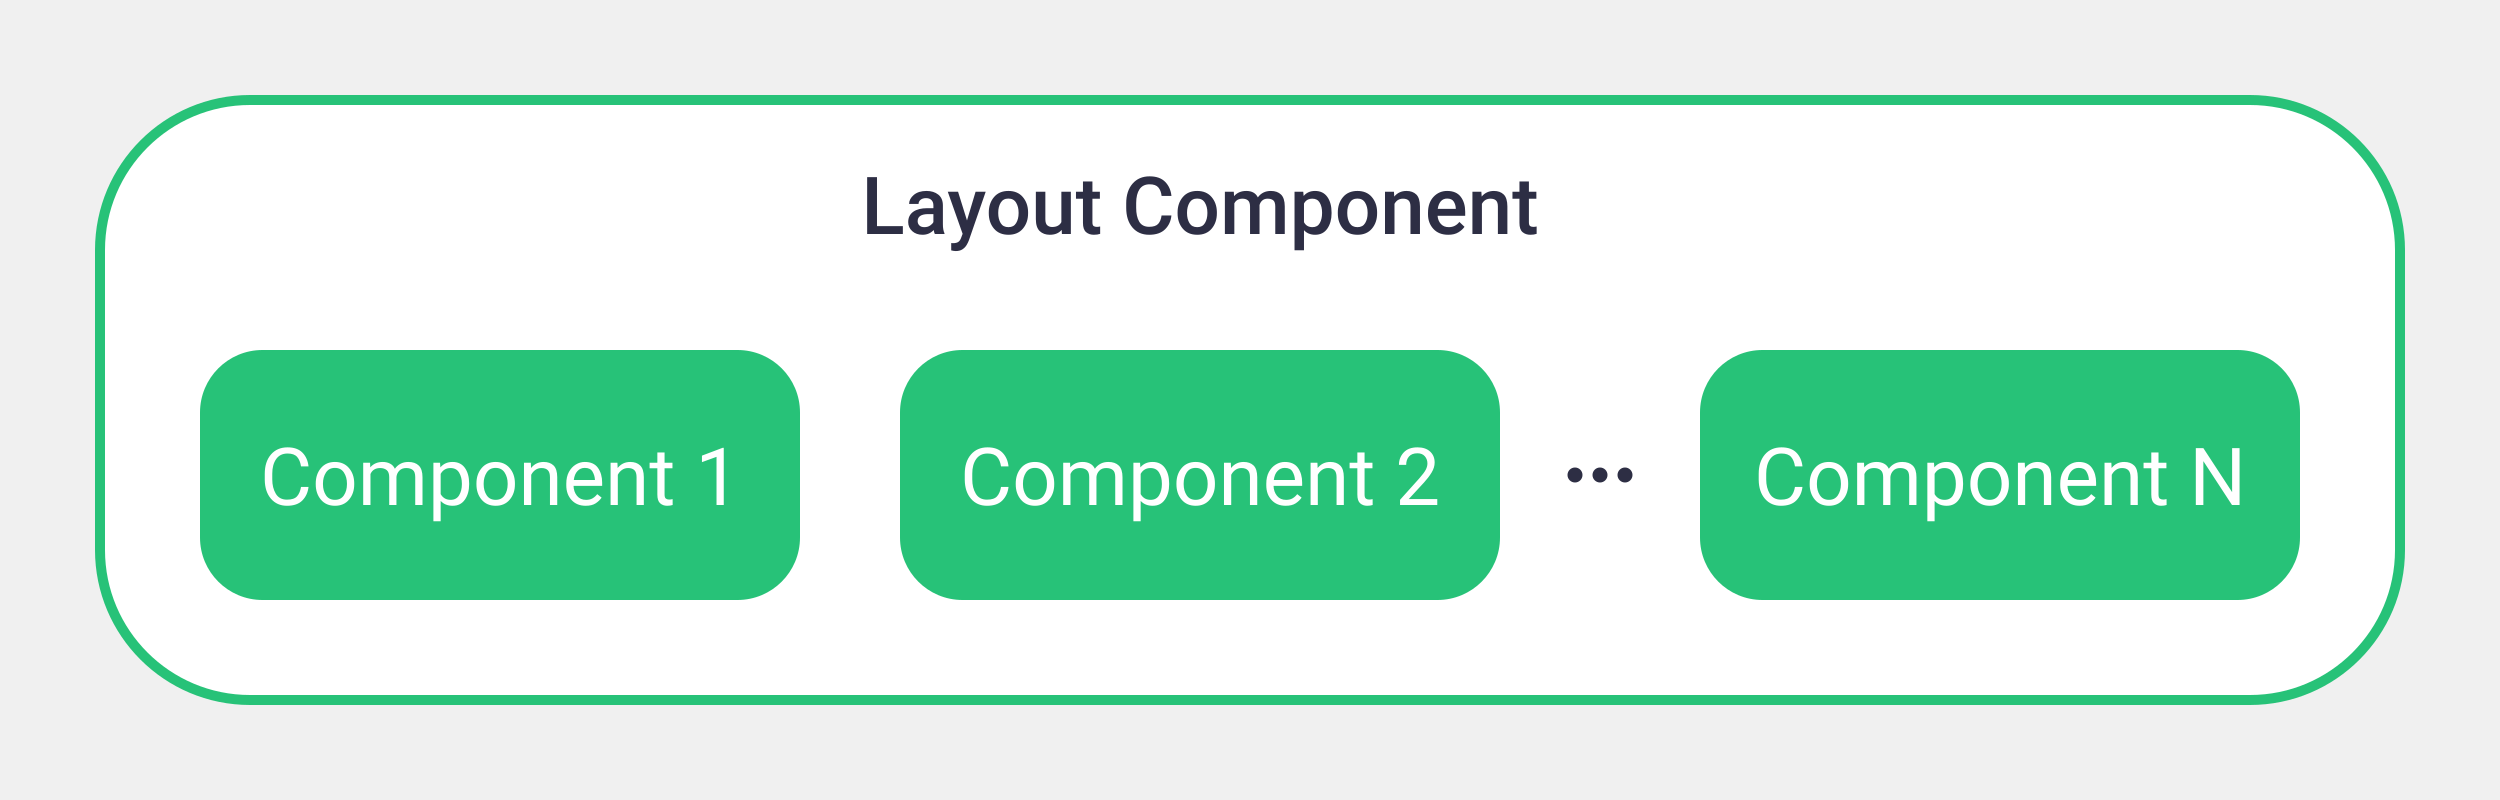
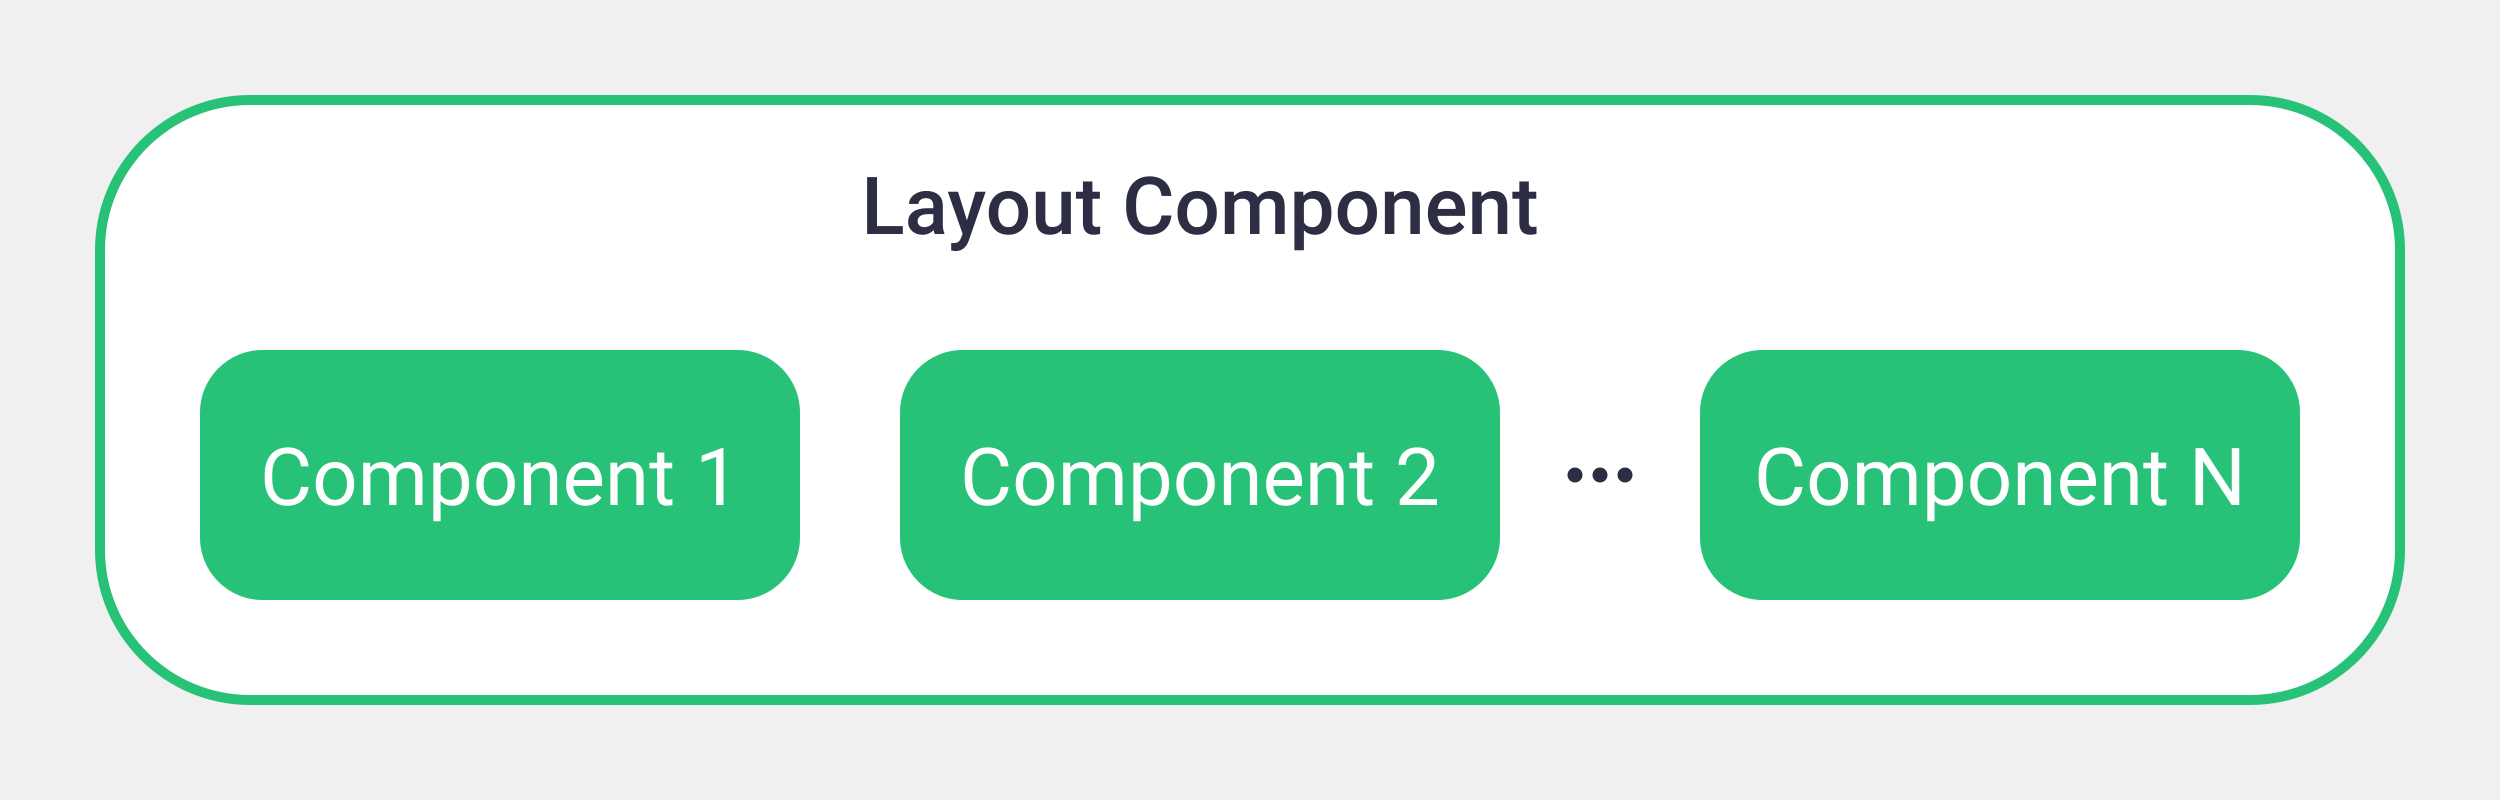
<svg xmlns="http://www.w3.org/2000/svg" width="100%" height="100%" viewBox="0 0 1000 320" version="1.1" xml:space="preserve" style="fill-rule:evenodd;clip-rule:evenodd;stroke-linecap:round;stroke-linejoin:round;stroke-miterlimit:1.5;">
  <g>
    <path d="M960,100c0,-33.115 -26.885,-60 -60,-60l-800,0c-33.115,0 -60,26.885 -60,60l0,120c0,33.115 26.885,60 60,60l800,0c33.115,0 60,-26.885 60,-60l0,-120Z" style="fill:#fff;stroke:#27c278;stroke-width:4px;" />
-     <text x="344.531px" y="93.596px" style="font-family:'Roboto-Medium', 'Roboto';font-weight:500;font-size:32px;fill:#2d2e44;">La<tspan x="378.922px 394.266px " y="93.596px 93.596px ">yo</tspan>ut Component</text>
+     <path d="M350.797,90.44l10.328,0l0,3.156l-14.281,0l0,-22.75l3.953,0l0,19.594Z" style="fill:#2d2e44;fill-rule:nonzero;" />
+     <path d="M373.891,93.596c-0.167,-0.323 -0.313,-0.849 -0.438,-1.578c-1.208,1.261 -2.687,1.891 -4.437,1.891c-1.698,0 -3.084,-0.485 -4.157,-1.453c-1.073,-0.969 -1.609,-2.167 -1.609,-3.594c0,-1.802 0.669,-3.185 2.008,-4.149c1.338,-0.963 3.252,-1.445 5.742,-1.445l2.328,0l0,-1.109c0,-0.875 -0.245,-1.576 -0.734,-2.102c-0.49,-0.526 -1.235,-0.789 -2.235,-0.789c-0.864,0 -1.573,0.216 -2.125,0.649c-0.552,0.432 -0.828,0.981 -0.828,1.648l-3.797,0c0,-0.927 0.308,-1.794 0.922,-2.602c0.615,-0.807 1.451,-1.44 2.508,-1.898c1.057,-0.458 2.237,-0.687 3.539,-0.687c1.979,0 3.557,0.497 4.734,1.492c1.178,0.995 1.782,2.393 1.813,4.195l0,7.625c0,1.521 0.214,2.734 0.641,3.641l0,0.265l-3.875,0Zm-4.172,-2.734c0.75,0 1.455,-0.182 2.117,-0.547c0.661,-0.365 1.159,-0.854 1.492,-1.469l0,-3.187l-2.047,0c-1.406,0 -2.463,0.245 -3.172,0.734c-0.708,0.49 -1.062,1.182 -1.062,2.078c0,0.729 0.242,1.31 0.726,1.742c0.485,0.433 1.133,0.649 1.946,0.649Z" style="fill:#2d2e44;fill-rule:nonzero;" />
+     <path d="M386.781,88.159l3.438,-11.469l4.047,0l-6.719,19.469c-1.031,2.844 -2.781,4.265 -5.25,4.265c-0.552,0 -1.162,-0.093 -1.828,-0.281l0,-2.937l0.718,0.047c0.959,0 1.68,-0.175 2.165,-0.524c0.484,-0.349 0.867,-0.935 1.148,-1.758l0.547,-1.453l-5.938,-16.828l4.094,0l3.578,11.469Z" style="fill:#2d2e44;fill-rule:nonzero;" />
+     <path d="M395.5,84.987c0,-1.656 0.328,-3.149 0.984,-4.477c0.657,-1.328 1.578,-2.349 2.766,-3.062c1.188,-0.714 2.552,-1.07 4.094,-1.07c2.281,0 4.133,0.734 5.554,2.203c1.422,1.468 2.191,3.416 2.305,5.843l0.016,0.891c0,1.667 -0.321,3.156 -0.961,4.469c-0.641,1.312 -1.557,2.328 -2.75,3.047c-1.193,0.718 -2.57,1.078 -4.133,1.078c-2.385,0 -4.294,-0.794 -5.727,-2.383c-1.432,-1.589 -2.148,-3.706 -2.148,-6.352l0,-0.187Zm3.797,0.328c0,1.74 0.359,3.102 1.078,4.086c0.719,0.984 1.719,1.477 3,1.477c1.281,0 2.279,-0.5 2.992,-1.5c0.714,-1 1.07,-2.464 1.07,-4.391c0,-1.708 -0.367,-3.063 -1.101,-4.063c-0.734,-1 -1.732,-1.5 -2.992,-1.5c-1.24,0 -2.224,0.493 -2.953,1.477c-0.73,0.984 -1.094,2.456 -1.094,4.414Z" style="fill:#2d2e44;fill-rule:nonzero;" />
+     <path d="M424.672,91.94c-1.115,1.313 -2.698,1.969 -4.75,1.969c-1.833,0 -3.221,-0.537 -4.164,-1.61c-0.943,-1.072 -1.414,-2.625 -1.414,-4.656l0,-10.953l3.797,0l0,10.906c0,2.146 0.89,3.219 2.671,3.219c1.844,0 3.089,-0.661 3.735,-1.984l0,-12.141l3.797,0l0,16.906l-3.578,0l-0.094,-1.656Z" style="fill:#2d2e44;fill-rule:nonzero;" />
+     <path d="M436.969,72.581l0,4.109l2.984,0l0,2.813l-2.984,0l0,9.437c0,0.646 0.127,1.112 0.383,1.398c0.255,0.287 0.711,0.43 1.367,0.43c0.437,0 0.88,-0.052 1.328,-0.156l0,2.937c-0.865,0.24 -1.698,0.36 -2.5,0.36c-2.917,0 -4.375,-1.61 -4.375,-4.828l0,-9.578l-2.781,0l0,-2.813l2.781,0l0,-4.109l3.797,0Z" style="fill:#2d2e44;fill-rule:nonzero;" />
+     <path d="M468.547,86.19c-0.229,2.427 -1.125,4.32 -2.688,5.68c-1.562,1.359 -3.64,2.039 -6.234,2.039c-1.813,0 -3.409,-0.43 -4.789,-1.289c-1.38,-0.86 -2.445,-2.081 -3.195,-3.664c-0.75,-1.584 -1.141,-3.422 -1.172,-5.516l0,-2.125c0,-2.146 0.38,-4.036 1.14,-5.672c0.761,-1.635 1.852,-2.896 3.274,-3.781c1.422,-0.885 3.065,-1.328 4.929,-1.328c2.511,0 4.532,0.682 6.063,2.047c1.531,1.364 2.422,3.291 2.672,5.781l-3.938,0c-0.187,-1.635 -0.664,-2.815 -1.429,-3.539c-0.766,-0.724 -1.888,-1.086 -3.368,-1.086c-1.718,0 -3.039,0.628 -3.96,1.883c-0.922,1.255 -1.394,3.096 -1.415,5.523l0,2.016c0,2.458 0.441,4.333 1.321,5.625c0.88,1.291 2.169,1.937 3.867,1.937c1.552,0 2.719,-0.349 3.5,-1.047c0.781,-0.697 1.276,-1.859 1.484,-3.484l3.938,0Z" style="fill:#2d2e44;fill-rule:nonzero;" />
+     <path d="M471,84.987c0,-1.656 0.328,-3.149 0.984,-4.477c0.657,-1.328 1.579,-2.349 2.766,-3.062c1.188,-0.714 2.552,-1.07 4.094,-1.07c2.281,0 4.133,0.734 5.554,2.203c1.422,1.468 2.191,3.416 2.305,5.843l0.016,0.891c0,1.667 -0.321,3.156 -0.961,4.469c-0.641,1.312 -1.557,2.328 -2.75,3.047c-1.193,0.718 -2.57,1.078 -4.133,1.078c-2.385,0 -4.294,-0.794 -5.727,-2.383c-1.432,-1.589 -2.148,-3.706 -2.148,-6.352l0,-0.187Zm3.797,0.328c0,1.74 0.359,3.102 1.078,4.086c0.719,0.984 1.719,1.477 3,1.477c1.281,0 2.279,-0.5 2.992,-1.5c0.714,-1 1.07,-2.464 1.07,-4.391c0,-1.708 -0.367,-3.063 -1.101,-4.063c-0.734,-1 -1.732,-1.5 -2.992,-1.5c-1.24,0 -2.224,0.493 -2.953,1.477c-0.73,0.984 -1.094,2.456 -1.094,4.414Z" style="fill:#2d2e44;fill-rule:nonzero;" />
+     <path d="M493.5,76.69l0.109,1.766c1.188,-1.386 2.813,-2.078 4.875,-2.078c2.261,0 3.808,0.864 4.641,2.593c1.229,-1.729 2.958,-2.593 5.188,-2.593c1.864,0 3.252,0.515 4.164,1.546c0.911,1.032 1.377,2.553 1.398,4.563l0,11.109l-3.797,0l0,-11c0,-1.073 -0.234,-1.859 -0.703,-2.359c-0.469,-0.5 -1.245,-0.75 -2.328,-0.75c-0.865,0 -1.57,0.232 -2.117,0.695c-0.547,0.464 -0.93,1.071 -1.149,1.821l0.016,11.593l-3.797,0l0,-11.125c-0.052,-1.989 -1.068,-2.984 -3.047,-2.984c-1.521,0 -2.599,0.62 -3.234,1.859l0,12.25l-3.797,0l0,-16.906l3.578,0Z" style="fill:#2d2e44;fill-rule:nonzero;" />
+     <path d="M532.578,85.315c0,2.615 -0.594,4.701 -1.781,6.258c-1.188,1.557 -2.781,2.336 -4.781,2.336c-1.855,0 -3.339,-0.61 -4.454,-1.828l0,8.015l-3.796,0l0,-23.406l3.5,0l0.156,1.719c1.114,-1.354 2.63,-2.031 4.547,-2.031c2.062,0 3.679,0.768 4.851,2.304c1.172,1.537 1.758,3.67 1.758,6.399l0,0.234Zm-3.781,-0.328c0,-1.688 -0.336,-3.026 -1.008,-4.016c-0.672,-0.989 -1.633,-1.484 -2.883,-1.484c-1.552,0 -2.666,0.641 -3.344,1.922l0,7.5c0.688,1.312 1.813,1.969 3.375,1.969c1.209,0 2.154,-0.487 2.836,-1.461c0.683,-0.974 1.024,-2.451 1.024,-4.43Z" style="fill:#2d2e44;fill-rule:nonzero;" />
+     <path d="M535.078,84.987c0,-1.656 0.328,-3.149 0.985,-4.477c0.656,-1.328 1.578,-2.349 2.765,-3.062c1.188,-0.714 2.552,-1.07 4.094,-1.07c2.281,0 4.133,0.734 5.555,2.203c1.421,1.468 2.19,3.416 2.304,5.843l0.016,0.891c0,1.667 -0.32,3.156 -0.961,4.469c-0.641,1.312 -1.557,2.328 -2.75,3.047c-1.193,0.718 -2.57,1.078 -4.133,1.078c-2.385,0 -4.294,-0.794 -5.726,-2.383c-1.433,-1.589 -2.149,-3.706 -2.149,-6.352l0,-0.187Zm3.797,0.328c0,1.74 0.359,3.102 1.078,4.086c0.719,0.984 1.719,1.477 3,1.477c1.281,0 2.279,-0.5 2.992,-1.5c0.714,-1 1.071,-2.464 1.071,-4.391c0,-1.708 -0.368,-3.063 -1.102,-4.063c-0.734,-1 -1.732,-1.5 -2.992,-1.5c-1.24,0 -2.224,0.493 -2.953,1.477c-0.729,0.984 -1.094,2.456 -1.094,4.414Z" style="fill:#2d2e44;fill-rule:nonzero;" />
+     <path d="M557.531,76.69l0.11,1.953c1.25,-1.51 2.89,-2.265 4.921,-2.265c3.521,0 5.313,2.015 5.375,6.046l0,11.172l-3.796,0l0,-10.953c0,-1.073 -0.232,-1.867 -0.696,-2.383c-0.463,-0.515 -1.221,-0.773 -2.273,-0.773c-1.531,0 -2.672,0.693 -3.422,2.078l0,12.031l-3.797,0l0,-16.906l3.578,0Z" style="fill:#2d2e44;fill-rule:nonzero;" />
+     <path d="M579.25,93.909c-2.406,0 -4.357,-0.758 -5.852,-2.274c-1.494,-1.515 -2.242,-3.533 -2.242,-6.054l0,-0.469c0,-1.688 0.326,-3.195 0.977,-4.524c0.651,-1.328 1.565,-2.361 2.742,-3.101c1.177,-0.74 2.49,-1.109 3.938,-1.109c2.302,0 4.08,0.734 5.335,2.203c1.256,1.468 1.883,3.547 1.883,6.234l0,1.531l-11.047,0c0.115,1.396 0.581,2.5 1.399,3.313c0.818,0.812 1.846,1.219 3.086,1.219c1.739,0 3.156,-0.704 4.25,-2.11l2.047,1.953c-0.677,1.011 -1.581,1.795 -2.711,2.352c-1.131,0.557 -2.399,0.836 -3.805,0.836Zm-0.453,-14.485c-1.042,0 -1.883,0.365 -2.524,1.094c-0.64,0.729 -1.049,1.745 -1.226,3.047l7.234,0l0,-0.281c-0.083,-1.271 -0.422,-2.232 -1.015,-2.883c-0.594,-0.651 -1.417,-0.977 -2.469,-0.977Z" style="fill:#2d2e44;fill-rule:nonzero;" />
+     <path d="M592.5,76.69l0.109,1.953c1.25,-1.51 2.891,-2.265 4.922,-2.265c3.521,0 5.313,2.015 5.375,6.046l0,11.172l-3.797,0l0,-10.953c0,-1.073 -0.231,-1.867 -0.695,-2.383c-0.463,-0.515 -1.221,-0.773 -2.273,-0.773c-1.532,0 -2.672,0.693 -3.422,2.078l0,12.031l-3.797,0l0,-16.906l3.578,0Z" style="fill:#2d2e44;fill-rule:nonzero;" />
+     <path d="M611.531,72.581l0,4.109l2.985,0l0,2.813l-2.985,0l0,9.437c0,0.646 0.128,1.112 0.383,1.398c0.255,0.287 0.711,0.43 1.367,0.43c0.438,0 0.88,-0.052 1.328,-0.156l0,2.937c-0.864,0.24 -1.698,0.36 -2.5,0.36c-2.916,0 -4.375,-1.61 -4.375,-4.828l0,-9.578l-2.781,0l0,-2.813l2.781,0l0,-4.109l3.797,0Z" style="fill:#2d2e44;fill-rule:nonzero;" />
  </g>
  <g>
    <path d="M320,165c0,-13.798 -11.202,-25 -25,-25l-190,0c-13.798,0 -25,11.202 -25,25l0,50c0,13.798 11.202,25 25,25l190,0c13.798,0 25,-11.202 25,-25l0,-50Z" style="fill:#27c278;" />
-     <text x="104.031px" y="202px" style="font-family:'Roboto-Regular', 'Roboto';font-size:32px;fill:#fff;">Component 1</text>
+     <path d="M123.406,194.781c-0.281,2.406 -1.169,4.263 -2.664,5.571c-1.495,1.307 -3.482,1.96 -5.961,1.96c-2.687,0 -4.841,-0.963 -6.461,-2.89c-1.619,-1.927 -2.429,-4.505 -2.429,-7.735l0,-2.187c0,-2.115 0.377,-3.974 1.132,-5.578c0.756,-1.604 1.826,-2.836 3.211,-3.695c1.386,-0.86 2.99,-1.29 4.813,-1.29c2.417,0 4.354,0.675 5.812,2.024c1.459,1.349 2.308,3.216 2.547,5.601l-3.015,0c-0.261,-1.812 -0.826,-3.125 -1.696,-3.937c-0.869,-0.813 -2.086,-1.219 -3.648,-1.219c-1.917,0 -3.419,0.709 -4.508,2.125c-1.088,1.417 -1.633,3.433 -1.633,6.047l0,2.203c0,2.469 0.516,4.433 1.547,5.891c1.031,1.458 2.474,2.187 4.328,2.187c1.667,0 2.946,-0.377 3.836,-1.132c0.891,-0.756 1.482,-2.071 1.774,-3.946l3.015,0Z" style="fill:#fff;fill-rule:nonzero;" />
+     <path d="M126.281,193.391c0,-1.657 0.326,-3.146 0.977,-4.469c0.651,-1.323 1.557,-2.344 2.719,-3.063c1.161,-0.718 2.487,-1.078 3.976,-1.078c2.302,0 4.164,0.797 5.586,2.391c1.422,1.594 2.133,3.713 2.133,6.359l0,0.203c0,1.646 -0.315,3.123 -0.945,4.43c-0.631,1.307 -1.532,2.326 -2.704,3.055c-1.171,0.729 -2.518,1.093 -4.039,1.093c-2.291,0 -4.148,-0.796 -5.57,-2.39c-1.422,-1.594 -2.133,-3.703 -2.133,-6.328l0,-0.203Zm2.906,0.343c0,1.875 0.435,3.381 1.305,4.516c0.87,1.135 2.034,1.703 3.492,1.703c1.469,0 2.636,-0.575 3.5,-1.726c0.865,-1.151 1.297,-2.763 1.297,-4.836c0,-1.855 -0.44,-3.357 -1.32,-4.508c-0.88,-1.151 -2.05,-1.727 -3.508,-1.727c-1.427,0 -2.578,0.568 -3.453,1.703c-0.875,1.136 -1.313,2.761 -1.313,4.875Z" style="fill:#fff;fill-rule:nonzero;" />
+     <path d="M148.016,185.094l0.078,1.875c1.239,-1.459 2.911,-2.188 5.015,-2.188c2.365,0 3.974,0.906 4.829,2.719c0.562,-0.813 1.294,-1.469 2.195,-1.969c0.901,-0.5 1.966,-0.75 3.195,-0.75c3.708,0 5.594,1.964 5.656,5.891l0,11.328l-2.89,0l0,-11.156c0,-1.209 -0.276,-2.112 -0.828,-2.711c-0.552,-0.599 -1.48,-0.899 -2.782,-0.899c-1.073,0 -1.963,0.321 -2.671,0.961c-0.709,0.641 -1.12,1.503 -1.235,2.586l0,11.219l-2.906,0l0,-11.078c0,-2.458 -1.203,-3.688 -3.609,-3.688c-1.896,0 -3.193,0.808 -3.891,2.422l0,12.344l-2.891,0l0,-16.906l2.735,0Z" style="fill:#fff;fill-rule:nonzero;" />
+     <path d="M187.625,193.734c0,2.573 -0.589,4.646 -1.766,6.219c-1.177,1.573 -2.77,2.359 -4.781,2.359c-2.052,0 -3.667,-0.651 -4.844,-1.953l0,8.141l-2.89,0l0,-23.406l2.64,0l0.141,1.875c1.177,-1.459 2.813,-2.188 4.906,-2.188c2.031,0 3.638,0.766 4.821,2.297c1.182,1.531 1.773,3.662 1.773,6.391l0,0.265Zm-2.891,-0.328c0,-1.906 -0.406,-3.411 -1.218,-4.515c-0.813,-1.105 -1.927,-1.657 -3.344,-1.657c-1.75,0 -3.063,0.776 -3.938,2.328l0,8.079c0.865,1.541 2.188,2.312 3.969,2.312c1.386,0 2.487,-0.549 3.305,-1.648c0.818,-1.099 1.226,-2.732 1.226,-4.899Z" style="fill:#fff;fill-rule:nonzero;" />
+     <path d="M190.531,193.391c0,-1.657 0.326,-3.146 0.977,-4.469c0.651,-1.323 1.557,-2.344 2.719,-3.063c1.161,-0.718 2.487,-1.078 3.976,-1.078c2.302,0 4.164,0.797 5.586,2.391c1.422,1.594 2.133,3.713 2.133,6.359l0,0.203c0,1.646 -0.315,3.123 -0.945,4.43c-0.631,1.307 -1.532,2.326 -2.704,3.055c-1.171,0.729 -2.518,1.093 -4.039,1.093c-2.291,0 -4.148,-0.796 -5.57,-2.39c-1.422,-1.594 -2.133,-3.703 -2.133,-6.328l0,-0.203Zm2.906,0.343c0,1.875 0.435,3.381 1.305,4.516c0.87,1.135 2.034,1.703 3.492,1.703c1.469,0 2.636,-0.575 3.5,-1.726c0.865,-1.151 1.297,-2.763 1.297,-4.836c0,-1.855 -0.44,-3.357 -1.32,-4.508c-0.88,-1.151 -2.05,-1.727 -3.508,-1.727c-1.427,0 -2.578,0.568 -3.453,1.703c-0.875,1.136 -1.313,2.761 -1.313,4.875Z" style="fill:#fff;fill-rule:nonzero;" />
+     <path d="M212.281,185.094l0.094,2.125c1.292,-1.625 2.979,-2.438 5.063,-2.438c3.572,0 5.375,2.016 5.406,6.047l0,11.172l-2.891,0l0,-11.188c-0.01,-1.218 -0.289,-2.119 -0.836,-2.703c-0.547,-0.583 -1.398,-0.875 -2.554,-0.875c-0.938,0 -1.761,0.25 -2.469,0.75c-0.709,0.5 -1.261,1.157 -1.656,1.969l0,12.047l-2.891,0l0,-16.906l2.734,0Z" style="fill:#fff;fill-rule:nonzero;" />
+     <path d="M234.219,202.312c-2.292,0 -4.156,-0.752 -5.594,-2.257c-1.438,-1.506 -2.156,-3.519 -2.156,-6.039l0,-0.532c0,-1.677 0.32,-3.174 0.961,-4.492c0.64,-1.318 1.536,-2.349 2.687,-3.094c1.151,-0.744 2.399,-1.117 3.742,-1.117c2.198,0 3.907,0.724 5.125,2.172c1.219,1.448 1.828,3.521 1.828,6.219l0,1.203l-11.453,0c0.042,1.667 0.529,3.013 1.461,4.039c0.933,1.026 2.117,1.539 3.555,1.539c1.021,0 1.885,-0.208 2.594,-0.625c0.708,-0.417 1.328,-0.969 1.859,-1.656l1.766,1.375c-1.417,2.177 -3.542,3.265 -6.375,3.265Zm-0.36,-15.156c-1.166,0 -2.145,0.425 -2.937,1.274c-0.792,0.849 -1.281,2.039 -1.469,3.57l8.469,0l0,-0.219c-0.083,-1.469 -0.479,-2.607 -1.188,-3.414c-0.708,-0.807 -1.666,-1.211 -2.875,-1.211Z" style="fill:#fff;fill-rule:nonzero;" />
+     <path d="M246.891,185.094l0.093,2.125c1.292,-1.625 2.98,-2.438 5.063,-2.438c3.573,0 5.375,2.016 5.406,6.047l0,11.172l-2.89,0l0,-11.188c-0.011,-1.218 -0.29,-2.119 -0.836,-2.703c-0.547,-0.583 -1.399,-0.875 -2.555,-0.875c-0.938,0 -1.761,0.25 -2.469,0.75c-0.708,0.5 -1.26,1.157 -1.656,1.969l0,12.047l-2.891,0l0,-16.906l2.735,0Z" style="fill:#fff;fill-rule:nonzero;" />
+     <path d="M265.734,181l0,4.094l3.157,0l0,2.234l-3.157,0l0,10.484c0,0.678 0.141,1.185 0.422,1.524c0.281,0.338 0.761,0.508 1.438,0.508c0.333,0 0.791,-0.063 1.375,-0.188l0,2.344c-0.761,0.208 -1.5,0.312 -2.219,0.312c-1.292,0 -2.266,-0.39 -2.922,-1.171c-0.656,-0.782 -0.984,-1.891 -0.984,-3.329l0,-10.484l-3.078,0l0,-2.234l3.078,0l0,-4.094l2.89,0Z" style="fill:#fff;fill-rule:nonzero;" />
+     <path d="M289.391,202l-2.907,0l0,-19.266l-5.828,2.141l0,-2.625l8.281,-3.109l0.454,0l0,22.859Z" style="fill:#fff;fill-rule:nonzero;" />
  </g>
  <g>
    <path d="M600,165c0,-13.798 -11.202,-25 -25,-25l-190,0c-13.798,0 -25,11.202 -25,25l0,50c0,13.798 11.202,25 25,25l190,0c13.798,0 25,-11.202 25,-25l0,-50Z" style="fill:#27c278;" />
-     <text x="384.031px" y="202px" style="font-family:'Roboto-Regular', 'Roboto';font-size:32px;fill:#fff;">Component 2</text>
+     <path d="M403.406,194.781c-0.281,2.406 -1.169,4.263 -2.664,5.571c-1.495,1.307 -3.482,1.96 -5.961,1.96c-2.687,0 -4.841,-0.963 -6.461,-2.89c-1.619,-1.927 -2.429,-4.505 -2.429,-7.735l0,-2.187c0,-2.115 0.377,-3.974 1.132,-5.578c0.756,-1.604 1.826,-2.836 3.211,-3.695c1.386,-0.86 2.99,-1.29 4.813,-1.29c2.417,0 4.354,0.675 5.812,2.024c1.459,1.349 2.308,3.216 2.547,5.601l-3.015,0c-0.261,-1.812 -0.826,-3.125 -1.696,-3.937c-0.869,-0.813 -2.086,-1.219 -3.648,-1.219c-1.917,0 -3.419,0.709 -4.508,2.125c-1.088,1.417 -1.633,3.433 -1.633,6.047l0,2.203c0,2.469 0.516,4.433 1.547,5.891c1.031,1.458 2.474,2.187 4.328,2.187c1.667,0 2.946,-0.377 3.836,-1.132c0.891,-0.756 1.482,-2.071 1.774,-3.946l3.015,0Z" style="fill:#fff;fill-rule:nonzero;" />
+     <path d="M406.281,193.391c0,-1.657 0.326,-3.146 0.977,-4.469c0.651,-1.323 1.557,-2.344 2.719,-3.063c1.161,-0.718 2.487,-1.078 3.976,-1.078c2.302,0 4.164,0.797 5.586,2.391c1.422,1.594 2.133,3.713 2.133,6.359l0,0.203c0,1.646 -0.315,3.123 -0.945,4.43c-0.631,1.307 -1.532,2.326 -2.704,3.055c-1.171,0.729 -2.518,1.093 -4.039,1.093c-2.291,0 -4.148,-0.796 -5.57,-2.39c-1.422,-1.594 -2.133,-3.703 -2.133,-6.328l0,-0.203Zm2.906,0.343c0,1.875 0.435,3.381 1.305,4.516c0.87,1.135 2.034,1.703 3.492,1.703c1.469,0 2.636,-0.575 3.5,-1.726c0.865,-1.151 1.297,-2.763 1.297,-4.836c0,-1.855 -0.44,-3.357 -1.32,-4.508c-0.88,-1.151 -2.05,-1.727 -3.508,-1.727c-1.427,0 -2.578,0.568 -3.453,1.703c-0.875,1.136 -1.313,2.761 -1.313,4.875Z" style="fill:#fff;fill-rule:nonzero;" />
+     <path d="M428.016,185.094l0.078,1.875c1.239,-1.459 2.911,-2.188 5.015,-2.188c2.365,0 3.974,0.906 4.829,2.719c0.562,-0.813 1.294,-1.469 2.195,-1.969c0.901,-0.5 1.966,-0.75 3.195,-0.75c3.708,0 5.594,1.964 5.656,5.891l0,11.328l-2.89,0l0,-11.156c0,-1.209 -0.276,-2.112 -0.828,-2.711c-0.552,-0.599 -1.48,-0.899 -2.782,-0.899c-1.073,0 -1.963,0.321 -2.672,0.961c-0.708,0.641 -1.119,1.503 -1.234,2.586l0,11.219l-2.906,0l0,-11.078c0,-2.458 -1.203,-3.688 -3.61,-3.688c-1.895,0 -3.192,0.808 -3.89,2.422l0,12.344l-2.891,0l0,-16.906l2.735,0Z" style="fill:#fff;fill-rule:nonzero;" />
+     <path d="M467.625,193.734c0,2.573 -0.589,4.646 -1.766,6.219c-1.177,1.573 -2.77,2.359 -4.781,2.359c-2.052,0 -3.667,-0.651 -4.844,-1.953l0,8.141l-2.89,0l0,-23.406l2.64,0l0.141,1.875c1.177,-1.459 2.813,-2.188 4.906,-2.188c2.031,0 3.638,0.766 4.821,2.297c1.182,1.531 1.773,3.662 1.773,6.391l0,0.265Zm-2.891,-0.328c0,-1.906 -0.406,-3.411 -1.218,-4.515c-0.813,-1.105 -1.927,-1.657 -3.344,-1.657c-1.75,0 -3.063,0.776 -3.938,2.328l0,8.079c0.865,1.541 2.188,2.312 3.969,2.312c1.386,0 2.487,-0.549 3.305,-1.648c0.818,-1.099 1.226,-2.732 1.226,-4.899Z" style="fill:#fff;fill-rule:nonzero;" />
+     <path d="M470.531,193.391c0,-1.657 0.326,-3.146 0.977,-4.469c0.651,-1.323 1.557,-2.344 2.719,-3.063c1.161,-0.718 2.487,-1.078 3.976,-1.078c2.302,0 4.164,0.797 5.586,2.391c1.422,1.594 2.133,3.713 2.133,6.359l0,0.203c0,1.646 -0.315,3.123 -0.945,4.43c-0.631,1.307 -1.532,2.326 -2.704,3.055c-1.171,0.729 -2.518,1.093 -4.039,1.093c-2.291,0 -4.148,-0.796 -5.57,-2.39c-1.422,-1.594 -2.133,-3.703 -2.133,-6.328l0,-0.203Zm2.906,0.343c0,1.875 0.435,3.381 1.305,4.516c0.87,1.135 2.034,1.703 3.492,1.703c1.469,0 2.636,-0.575 3.5,-1.726c0.865,-1.151 1.297,-2.763 1.297,-4.836c0,-1.855 -0.44,-3.357 -1.32,-4.508c-0.88,-1.151 -2.05,-1.727 -3.508,-1.727c-1.427,0 -2.578,0.568 -3.453,1.703c-0.875,1.136 -1.313,2.761 -1.313,4.875Z" style="fill:#fff;fill-rule:nonzero;" />
+     <path d="M492.281,185.094l0.094,2.125c1.292,-1.625 2.979,-2.438 5.063,-2.438c3.572,0 5.375,2.016 5.406,6.047l0,11.172l-2.891,0l0,-11.188c-0.01,-1.218 -0.289,-2.119 -0.836,-2.703c-0.547,-0.583 -1.398,-0.875 -2.554,-0.875c-0.938,0 -1.761,0.25 -2.469,0.75c-0.709,0.5 -1.261,1.157 -1.656,1.969l0,12.047l-2.891,0l0,-16.906l2.734,0Z" style="fill:#fff;fill-rule:nonzero;" />
+     <path d="M514.219,202.312c-2.292,0 -4.157,-0.752 -5.594,-2.257c-1.438,-1.506 -2.156,-3.519 -2.156,-6.039l0,-0.532c0,-1.677 0.32,-3.174 0.961,-4.492c0.64,-1.318 1.536,-2.349 2.687,-3.094c1.151,-0.744 2.399,-1.117 3.742,-1.117c2.198,0 3.907,0.724 5.125,2.172c1.219,1.448 1.828,3.521 1.828,6.219l0,1.203l-11.453,0c0.042,1.667 0.529,3.013 1.461,4.039c0.933,1.026 2.117,1.539 3.555,1.539c1.021,0 1.885,-0.208 2.594,-0.625c0.708,-0.417 1.328,-0.969 1.859,-1.656l1.766,1.375c-1.417,2.177 -3.542,3.265 -6.375,3.265Zm-0.36,-15.156c-1.166,0 -2.145,0.425 -2.937,1.274c-0.792,0.849 -1.281,2.039 -1.469,3.57l8.469,0l0,-0.219c-0.083,-1.469 -0.479,-2.607 -1.188,-3.414c-0.708,-0.807 -1.666,-1.211 -2.875,-1.211Z" style="fill:#fff;fill-rule:nonzero;" />
+     <path d="M526.891,185.094l0.093,2.125c1.292,-1.625 2.98,-2.438 5.063,-2.438c3.573,0 5.375,2.016 5.406,6.047l0,11.172l-2.89,0l0,-11.188c-0.011,-1.218 -0.29,-2.119 -0.836,-2.703c-0.547,-0.583 -1.399,-0.875 -2.555,-0.875c-0.938,0 -1.761,0.25 -2.469,0.75c-0.708,0.5 -1.26,1.157 -1.656,1.969l0,12.047l-2.891,0l0,-16.906l2.735,0Z" style="fill:#fff;fill-rule:nonzero;" />
+     <path d="M545.734,181l0,4.094l3.157,0l0,2.234l-3.157,0l0,10.484c0,0.678 0.141,1.185 0.422,1.524c0.281,0.338 0.761,0.508 1.438,0.508c0.333,0 0.791,-0.063 1.375,-0.188l0,2.344c-0.761,0.208 -1.5,0.312 -2.219,0.312c-1.292,0 -2.266,-0.39 -2.922,-1.171c-0.656,-0.782 -0.984,-1.891 -0.984,-3.329l0,-10.484l-3.078,0l0,-2.234l3.078,0l0,-4.094l2.89,0Z" style="fill:#fff;fill-rule:nonzero;" />
+     <path d="M574.797,202l-14.906,0l0,-2.078l7.875,-8.75c1.166,-1.323 1.971,-2.399 2.414,-3.227c0.442,-0.828 0.664,-1.685 0.664,-2.57c0,-1.188 -0.36,-2.161 -1.078,-2.922c-0.719,-0.76 -1.677,-1.141 -2.875,-1.141c-1.438,0 -2.555,0.409 -3.352,1.227c-0.797,0.818 -1.195,1.956 -1.195,3.414l-2.891,0c0,-2.094 0.675,-3.786 2.024,-5.078c1.349,-1.292 3.153,-1.938 5.414,-1.938c2.114,0 3.786,0.555 5.015,1.665c1.229,1.109 1.844,2.585 1.844,4.429c0,2.24 -1.427,4.906 -4.281,8l-6.094,6.61l11.422,0l0,2.359Z" style="fill:#fff;fill-rule:nonzero;" />
  </g>
  <g>
    <path d="M920,165c0,-13.798 -11.202,-25 -25,-25l-190,0c-13.798,0 -25,11.202 -25,25l0,50c0,13.798 11.202,25 25,25l190,0c13.798,0 25,-11.202 25,-25l0,-50Z" style="fill:#27c278;" />
-     <text x="701.609px" y="202px" style="font-family:'Roboto-Regular', 'Roboto';font-size:32px;fill:#fff;">Component N</text>
+     <path d="M720.984,194.781c-0.281,2.406 -1.169,4.263 -2.664,5.571c-1.494,1.307 -3.481,1.96 -5.961,1.96c-2.687,0 -4.841,-0.963 -6.461,-2.89c-1.619,-1.927 -2.429,-4.505 -2.429,-7.735l0,-2.187c0,-2.115 0.377,-3.974 1.133,-5.578c0.755,-1.604 1.825,-2.836 3.21,-3.695c1.386,-0.86 2.99,-1.29 4.813,-1.29c2.417,0 4.354,0.675 5.812,2.024c1.459,1.349 2.308,3.216 2.547,5.601l-3.015,0c-0.261,-1.812 -0.826,-3.125 -1.696,-3.937c-0.869,-0.813 -2.086,-1.219 -3.648,-1.219c-1.917,0 -3.419,0.709 -4.508,2.125c-1.088,1.417 -1.633,3.433 -1.633,6.047l0,2.203c0,2.469 0.516,4.433 1.547,5.891c1.031,1.458 2.474,2.187 4.328,2.187c1.667,0 2.946,-0.377 3.836,-1.132c0.891,-0.756 1.482,-2.071 1.774,-3.946l3.015,0Z" style="fill:#fff;fill-rule:nonzero;" />
+     <path d="M723.859,193.391c0,-1.657 0.326,-3.146 0.977,-4.469c0.651,-1.323 1.557,-2.344 2.719,-3.063c1.161,-0.718 2.487,-1.078 3.976,-1.078c2.302,0 4.164,0.797 5.586,2.391c1.422,1.594 2.133,3.713 2.133,6.359l0,0.203c0,1.646 -0.315,3.123 -0.945,4.43c-0.631,1.307 -1.532,2.326 -2.703,3.055c-1.172,0.729 -2.519,1.093 -4.04,1.093c-2.291,0 -4.148,-0.796 -5.57,-2.39c-1.422,-1.594 -2.133,-3.703 -2.133,-6.328l0,-0.203Zm2.907,0.343c0,1.875 0.435,3.381 1.304,4.516c0.87,1.135 2.034,1.703 3.492,1.703c1.469,0 2.636,-0.575 3.5,-1.726c0.865,-1.151 1.297,-2.763 1.297,-4.836c0,-1.855 -0.44,-3.357 -1.32,-4.508c-0.88,-1.151 -2.049,-1.727 -3.508,-1.727c-1.427,0 -2.578,0.568 -3.453,1.703c-0.875,1.136 -1.312,2.761 -1.312,4.875Z" style="fill:#fff;fill-rule:nonzero;" />
+     <path d="M745.594,185.094l0.078,1.875c1.239,-1.459 2.911,-2.188 5.015,-2.188c2.365,0 3.974,0.906 4.829,2.719c0.562,-0.813 1.294,-1.469 2.195,-1.969c0.901,-0.5 1.966,-0.75 3.195,-0.75c3.709,0 5.594,1.964 5.656,5.891l0,11.328l-2.89,0l0,-11.156c0,-1.209 -0.276,-2.112 -0.828,-2.711c-0.552,-0.599 -1.479,-0.899 -2.782,-0.899c-1.072,0 -1.963,0.321 -2.671,0.961c-0.709,0.641 -1.12,1.503 -1.235,2.586l0,11.219l-2.906,0l0,-11.078c0,-2.458 -1.203,-3.688 -3.609,-3.688c-1.896,0 -3.193,0.808 -3.891,2.422l0,12.344l-2.891,0l0,-16.906l2.735,0Z" style="fill:#fff;fill-rule:nonzero;" />
+     <path d="M785.203,193.734c0,2.573 -0.588,4.646 -1.765,6.219c-1.178,1.573 -2.771,2.359 -4.782,2.359c-2.052,0 -3.666,-0.651 -4.843,-1.953l0,8.141l-2.891,0l0,-23.406l2.64,0l0.141,1.875c1.177,-1.459 2.813,-2.188 4.906,-2.188c2.032,0 3.638,0.766 4.821,2.297c1.182,1.531 1.773,3.662 1.773,6.391l0,0.265Zm-2.89,-0.328c0,-1.906 -0.407,-3.411 -1.219,-4.515c-0.813,-1.105 -1.927,-1.657 -3.344,-1.657c-1.75,0 -3.062,0.776 -3.937,2.329l0,8.078c0.864,1.541 2.187,2.312 3.968,2.312c1.386,0 2.487,-0.549 3.305,-1.648c0.818,-1.099 1.227,-2.732 1.227,-4.899Z" style="fill:#fff;fill-rule:nonzero;" />
+     <path d="M788.109,193.391c0,-1.657 0.326,-3.146 0.977,-4.469c0.651,-1.323 1.557,-2.344 2.719,-3.063c1.161,-0.718 2.487,-1.078 3.976,-1.078c2.302,0 4.164,0.797 5.586,2.391c1.422,1.594 2.133,3.713 2.133,6.359l0,0.203c0,1.646 -0.315,3.123 -0.945,4.43c-0.631,1.307 -1.532,2.326 -2.703,3.055c-1.172,0.729 -2.519,1.093 -4.04,1.093c-2.291,0 -4.148,-0.796 -5.57,-2.39c-1.422,-1.594 -2.133,-3.703 -2.133,-6.328l0,-0.203Zm2.907,0.343c0,1.875 0.435,3.381 1.304,4.516c0.87,1.135 2.034,1.703 3.492,1.703c1.469,0 2.636,-0.575 3.5,-1.726c0.865,-1.151 1.297,-2.763 1.297,-4.836c0,-1.855 -0.44,-3.357 -1.32,-4.508c-0.88,-1.151 -2.049,-1.727 -3.508,-1.727c-1.427,0 -2.578,0.568 -3.453,1.703c-0.875,1.136 -1.312,2.761 -1.312,4.875Z" style="fill:#fff;fill-rule:nonzero;" />
+     <path d="M809.859,185.094l0.094,2.125c1.292,-1.625 2.979,-2.438 5.063,-2.438c3.573,0 5.375,2.016 5.406,6.047l0,11.172l-2.891,0l0,-11.188c-0.01,-1.218 -0.289,-2.119 -0.836,-2.703c-0.547,-0.583 -1.398,-0.875 -2.554,-0.875c-0.938,0 -1.761,0.25 -2.469,0.75c-0.708,0.5 -1.261,1.157 -1.656,1.969l0,12.047l-2.891,0l0,-16.906l2.734,0Z" style="fill:#fff;fill-rule:nonzero;" />
+     <path d="M831.797,202.313c-2.292,-0.001 -4.156,-0.753 -5.594,-2.258c-1.437,-1.506 -2.156,-3.519 -2.156,-6.039l0,-0.532c0,-1.677 0.32,-3.174 0.961,-4.492c0.64,-1.318 1.536,-2.349 2.687,-3.094c1.151,-0.744 2.399,-1.117 3.742,-1.117c2.198,0 3.907,0.724 5.125,2.172c1.219,1.448 1.829,3.521 1.829,6.219l0,1.203l-11.453,0c0.041,1.667 0.528,3.013 1.46,4.039c0.933,1.026 2.118,1.539 3.555,1.539c1.021,0 1.886,-0.208 2.594,-0.625c0.708,-0.417 1.328,-0.969 1.859,-1.656l1.766,1.375c-1.417,2.177 -3.542,3.266 -6.375,3.266Zm-0.36,-15.157c-1.166,0 -2.145,0.425 -2.937,1.274c-0.792,0.849 -1.281,2.039 -1.469,3.57l8.469,0l0,-0.219c-0.083,-1.468 -0.479,-2.607 -1.188,-3.414c-0.708,-0.807 -1.666,-1.211 -2.875,-1.211Z" style="fill:#fff;fill-rule:nonzero;" />
+     <path d="M844.469,185.094l0.093,2.125c1.292,-1.625 2.98,-2.438 5.063,-2.438c3.573,0 5.375,2.016 5.406,6.047l0,11.172l-2.89,0l0,-11.188c-0.011,-1.218 -0.289,-2.119 -0.836,-2.703c-0.547,-0.583 -1.399,-0.875 -2.555,-0.875c-0.938,0 -1.76,0.25 -2.469,0.75c-0.708,0.5 -1.26,1.157 -1.656,1.969l0,12.047l-2.891,0l0,-16.906l2.735,0Z" style="fill:#fff;fill-rule:nonzero;" />
+     <path d="M863.313,181l0,4.094l3.156,0l0,2.234l-3.156,0l0,10.484c0,0.678 0.14,1.185 0.421,1.524c0.282,0.338 0.761,0.508 1.438,0.508c0.333,0 0.792,-0.063 1.375,-0.188l0,2.344c-0.761,0.208 -1.5,0.312 -2.219,0.312c-1.292,0 -2.265,-0.39 -2.922,-1.171c-0.656,-0.782 -0.984,-1.891 -0.984,-3.329l0,-10.484l-3.078,0l0,-2.234l3.078,0l0,-4.094l2.891,0Z" style="fill:#fff;fill-rule:nonzero;" />
+     <path d="M895.703,202l-3.015,0l-11.454,-17.531l0,17.531l-3.015,0l0,-22.75l3.015,0l11.485,17.609l0,-17.609l2.984,0l0,22.75Z" style="fill:#fff;fill-rule:nonzero;" />
  </g>
  <circle cx="640" cy="190" r="3" style="fill:#2d2e44;" />
  <circle cx="630" cy="190" r="3" style="fill:#2d2e44;" />
  <circle cx="650" cy="190" r="3" style="fill:#2d2e44;" />
</svg>
